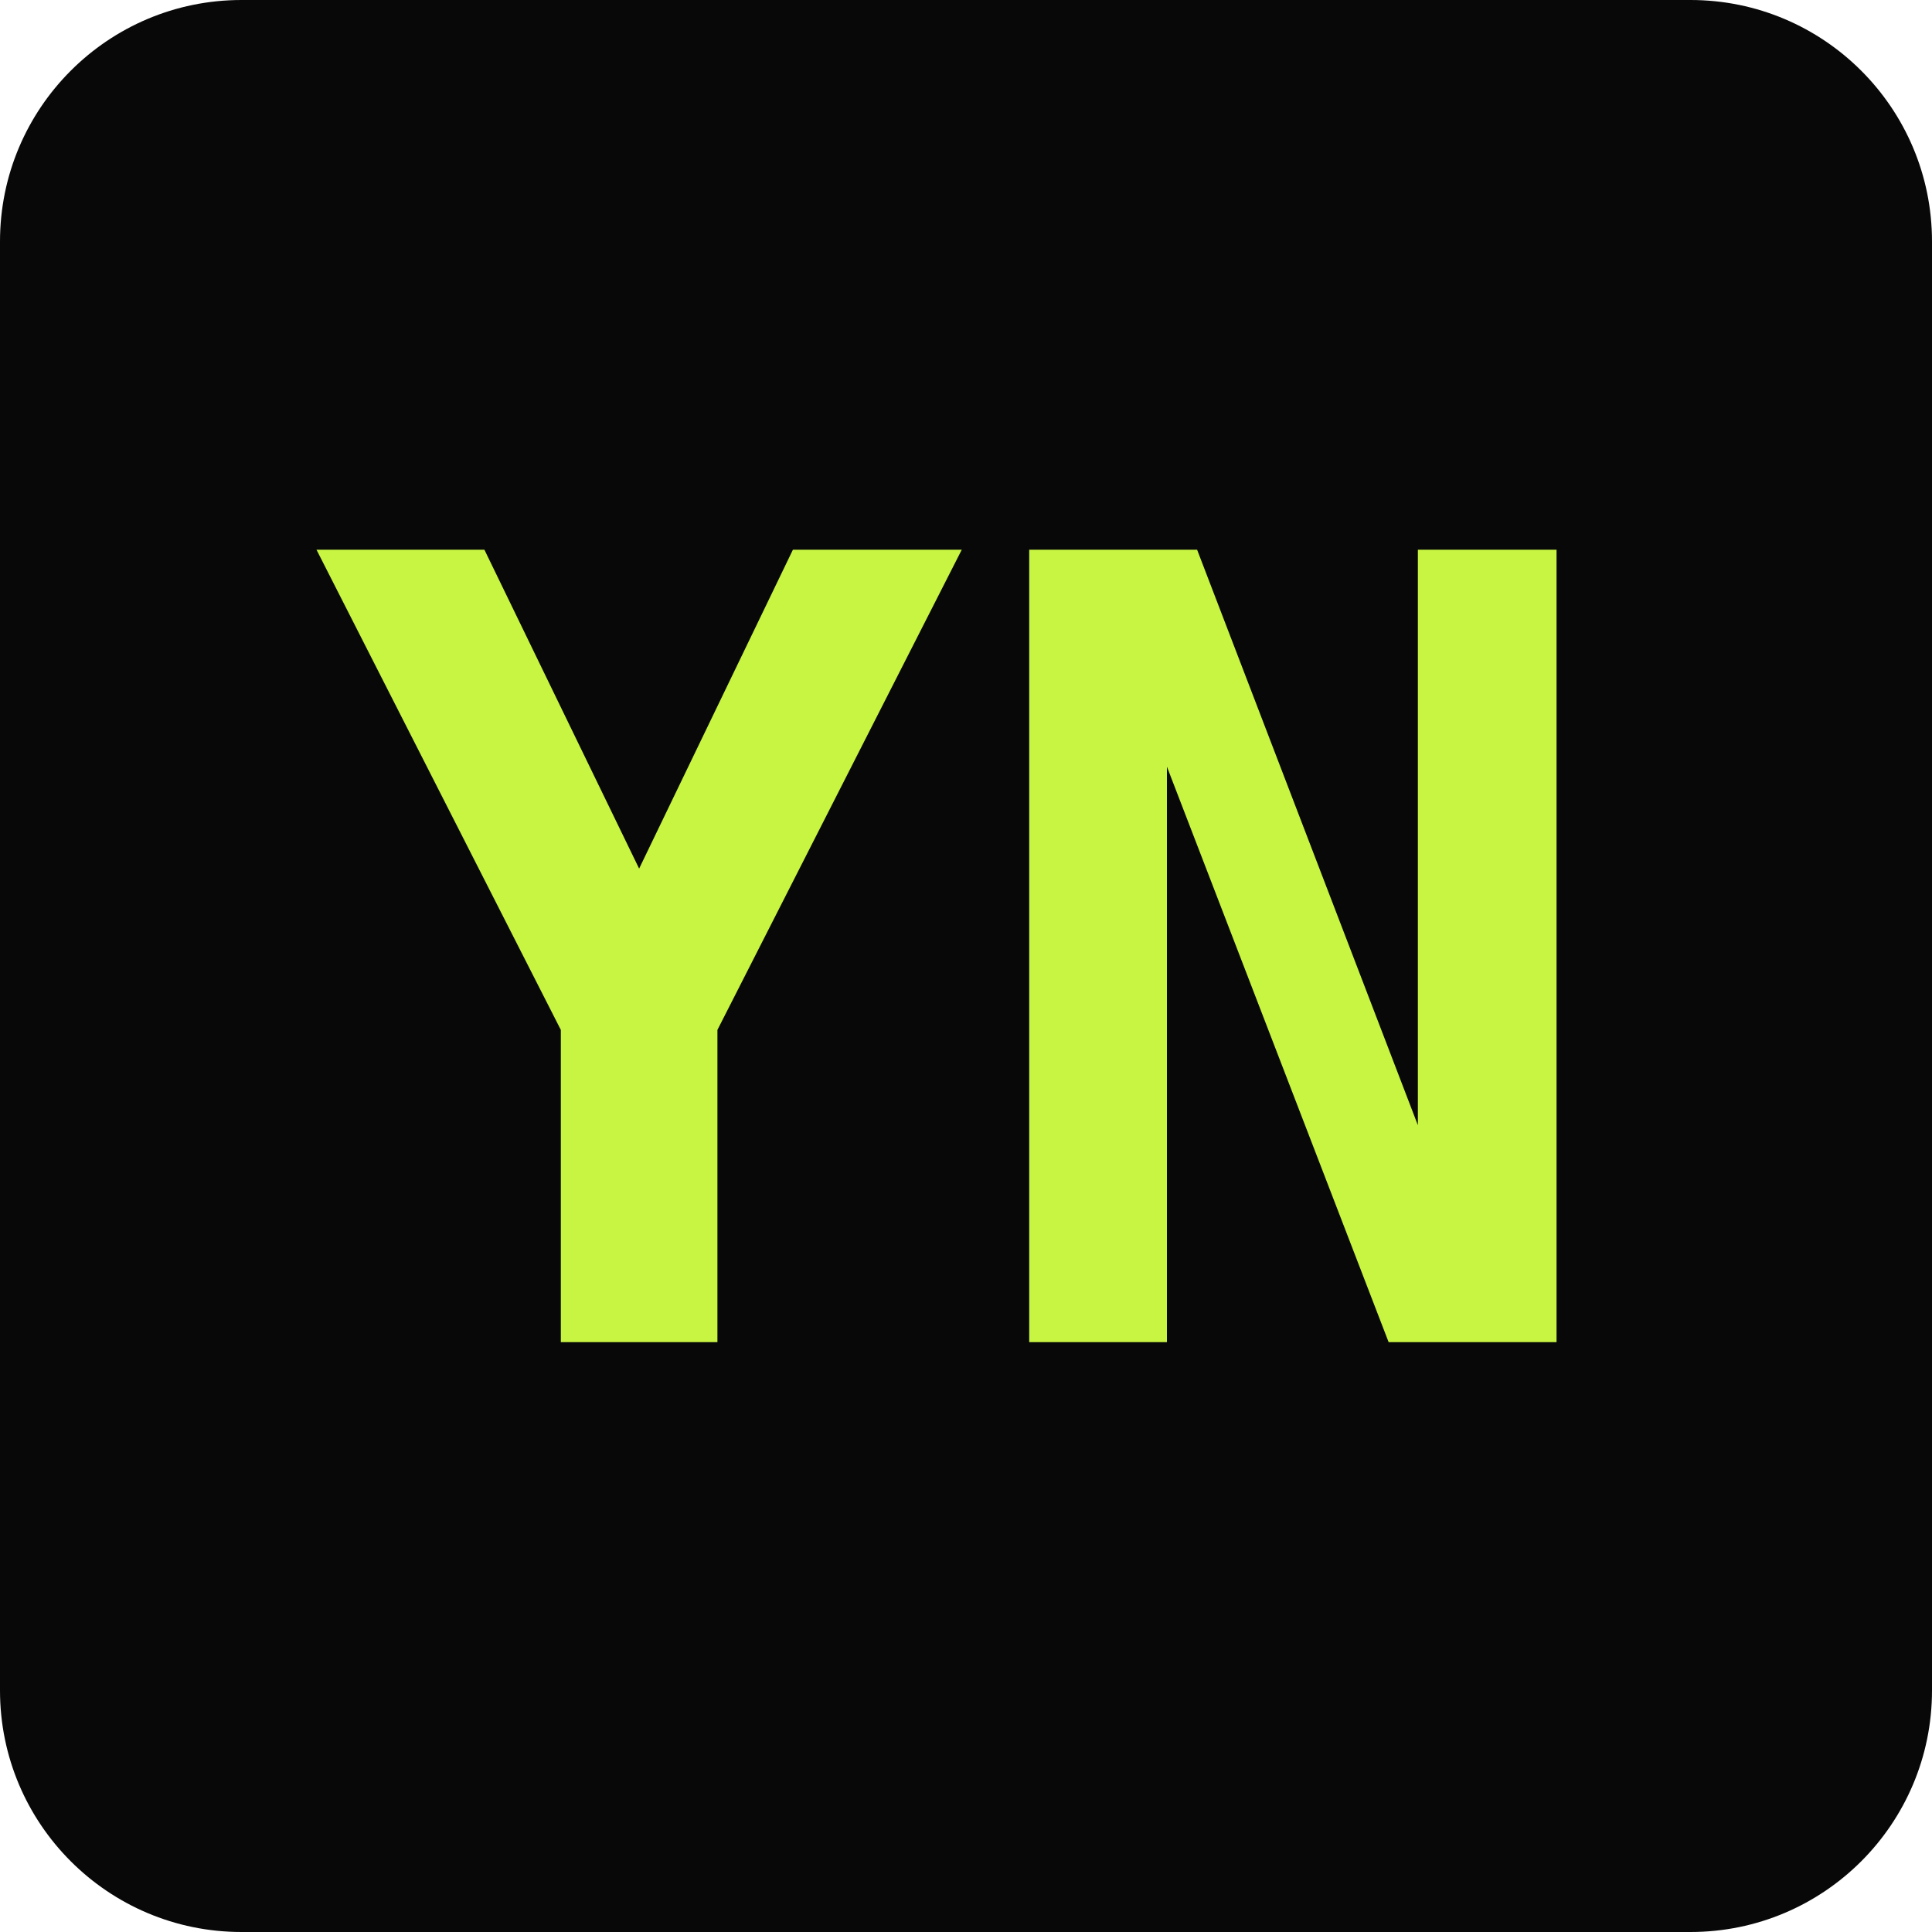
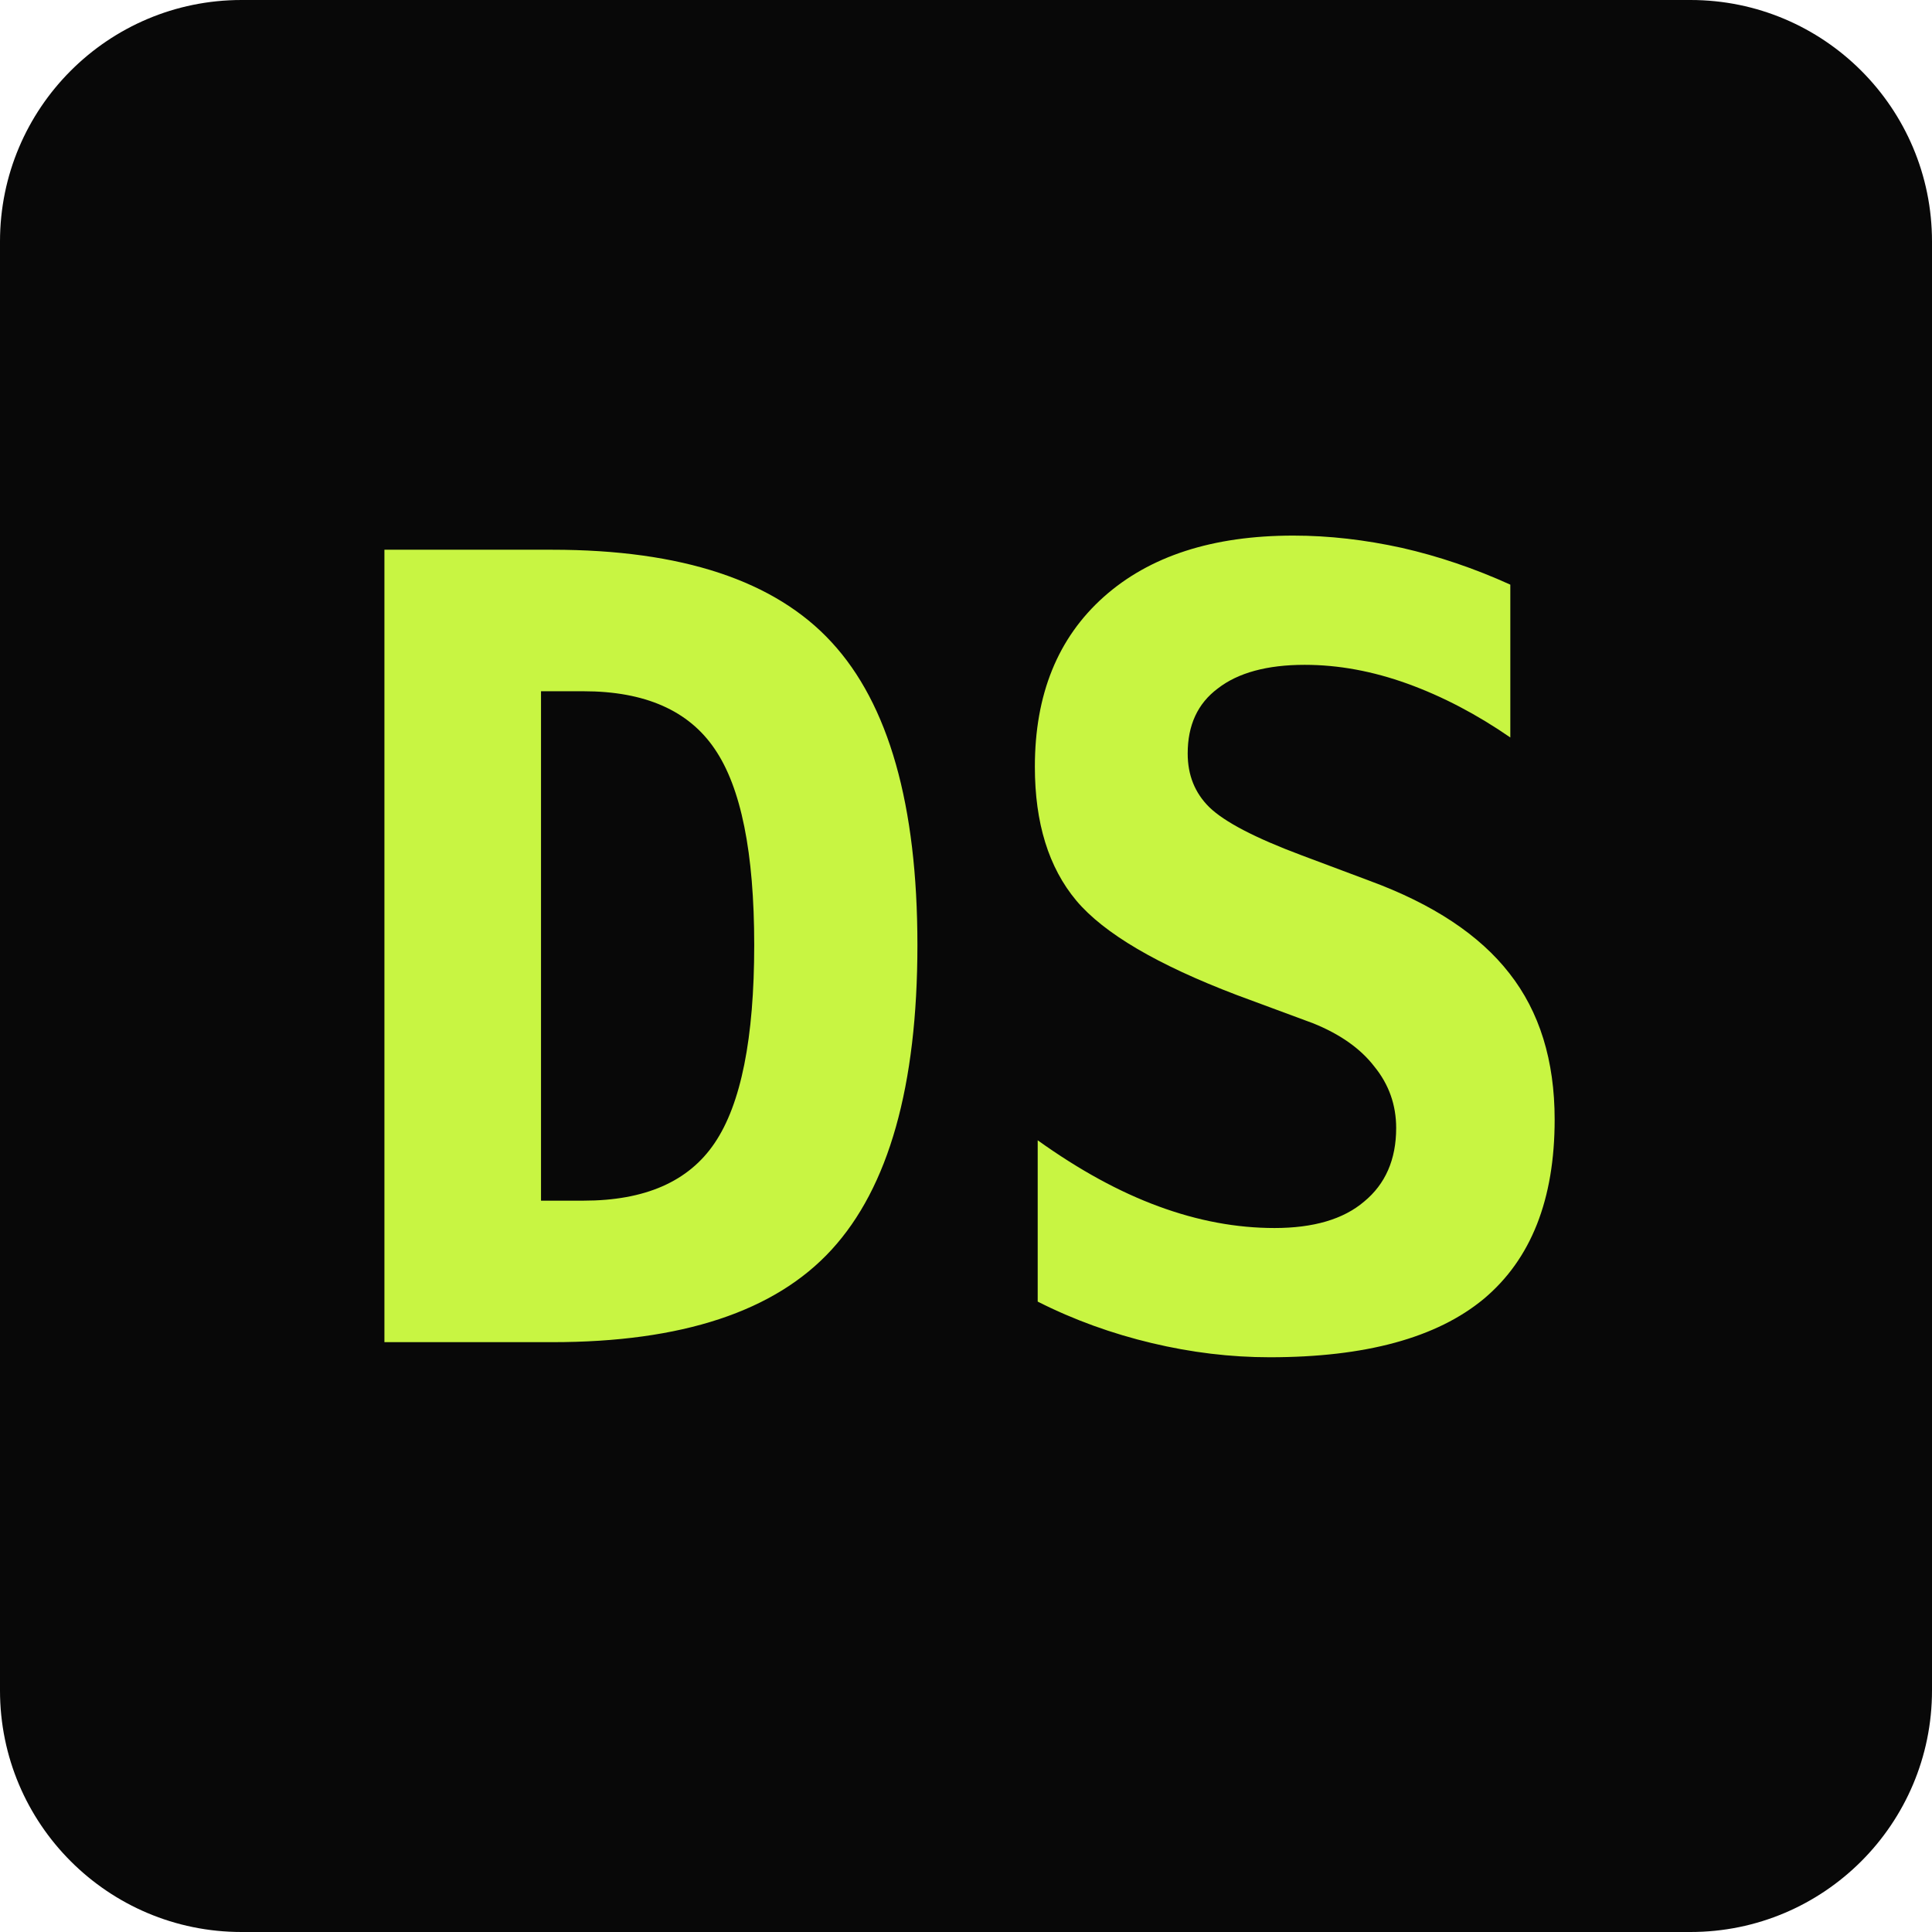
<svg xmlns="http://www.w3.org/2000/svg" viewBox="0 0 32 32">
  <rect width="32" height="32" rx="4" fill="#080808" />
-   <text x="50%" y="50%" dominant-baseline="central" text-anchor="middle" font-family="monospace" font-size="18" font-weight="bold" fill="#c8f542">YN</text>
+   <text x="50%" y="50%" dominant-baseline="central" text-anchor="middle" font-family="monospace" font-size="18" font-weight="bold" fill="#c8f542">DS</text>
</svg>
